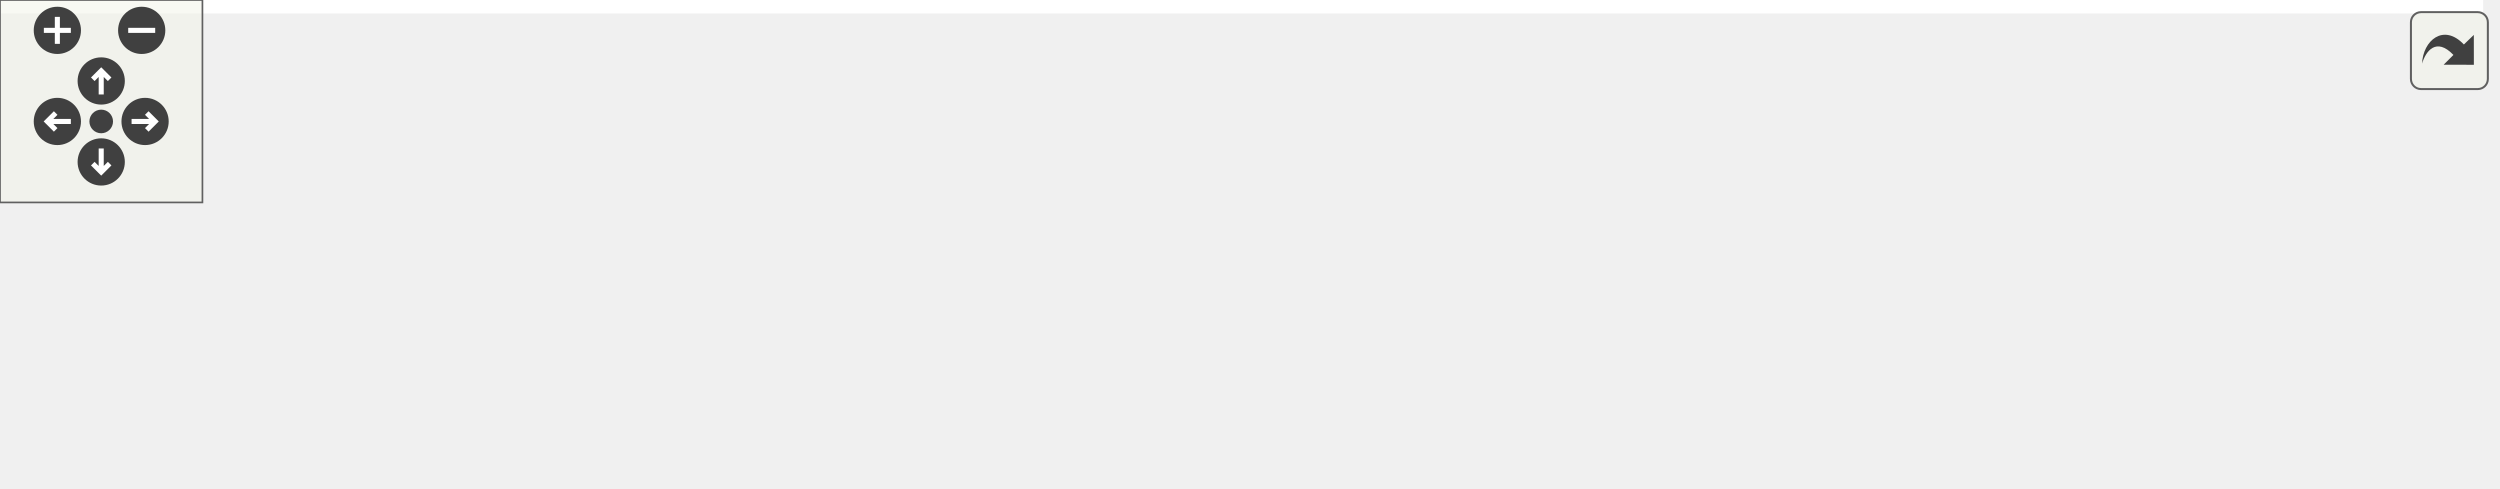
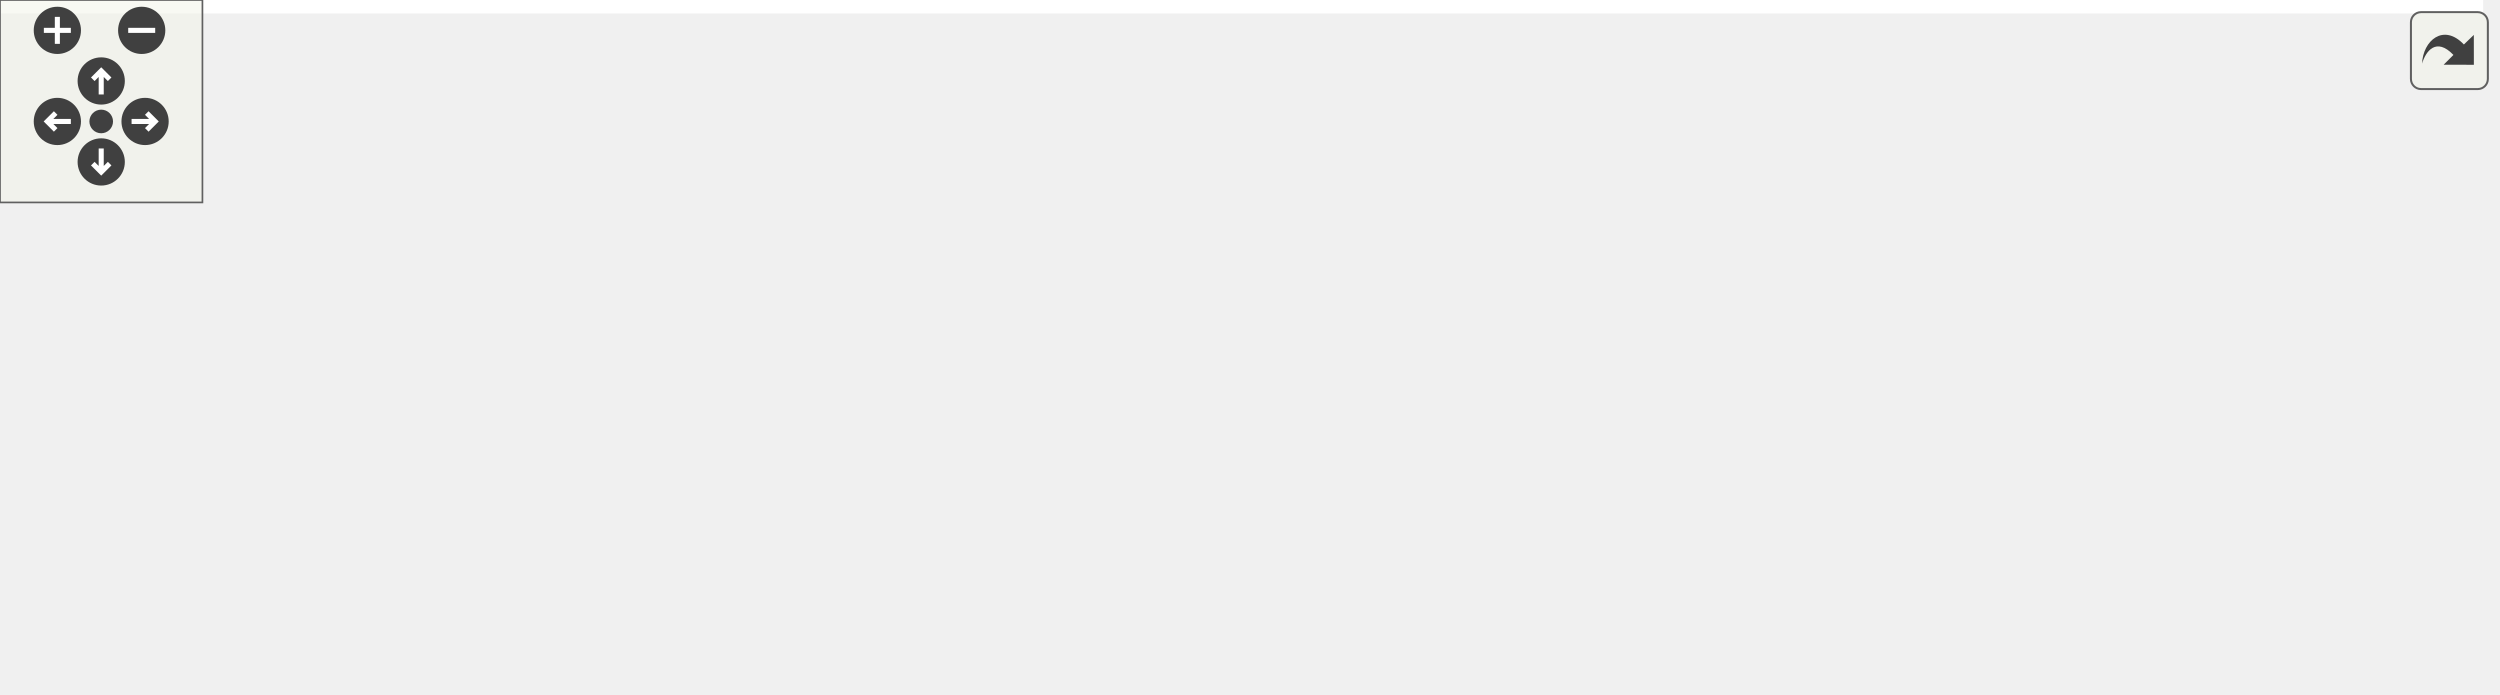
<svg xmlns="http://www.w3.org/2000/svg" xmlns:xlink="http://www.w3.org/1999/xlink" id="main" version="1.1" xml:space="preserve">
  <style type="text/css">
.edge:hover path { stroke: red; }
.edge:hover polygon { stroke: red; fill: red; }
</style>
  <defs>
    <circle id="rim" cx="0" cy="0" r="7" />
    <circle id="rim2" cx="0" cy="0" r="3.5" />
    <g id="zoomPlus">
      <use xlink:href="#rim" fill="#404040">
        <set attributeName="fill" to="#808080" begin="zoomplus.mouseover" end="zoomplus.mouseout" />
      </use>
      <path d="M-4,0h8M0,-4v8" fill="none" stroke="white" stroke-width="1.5" pointer-events="none" />
    </g>
    <g id="zoomMin">
      <use xlink:href="#rim" fill="#404040">
        <set attributeName="fill" to="#808080" begin="zoomminus.mouseover" end="zoomminus.mouseout" />
      </use>
      <path d="M-4,0h8" fill="none" stroke="white" stroke-width="1.5" pointer-events="none" />
    </g>
    <g id="dirArrow">
      <path fill="none" stroke="white" stroke-width="1.5" d="M0,-3.0v7 M-2.5,-0.5L0,-3.0L2.5,-0.5" />
    </g>
    <g id="resetDef">
      <use xlink:href="#rim2" fill="#404040">
        <set attributeName="fill" to="#808080" begin="reset.mouseover" end="reset.mouseout" />
      </use>
    </g>
  </defs>
  <svg id="graph" class="graph">
    <g id="viewport">
-       <polygon fill="white" stroke="transparent" points="-4,4 -4,-84 736,-84 736,4 -4,4" />
+       <polygon fill="white" stroke="transparent" points="-4,4 -4,-145 736,-145 736,4 -4,4" />
      <g id="node1" class="node">
        <g id="a_node1">
          <a xlink:title=" ">
-             <polygon fill="#bfbfbf" stroke="black" points="580,-24.5 580,-54.5 732,-54.5 732,-24.5 580,-24.5" />
-             <text text-anchor="start" x="588" y="-42.5" font-family="Helvetica,sans-Serif" font-size="10.00">queue_tools::QueueAdaptor</text>
-             <text text-anchor="middle" x="656" y="-31.5" font-family="Helvetica,sans-Serif" font-size="10.00">::back</text>
+             <polygon fill="#bfbfbf" stroke="black" points="580,-55.5 580,-85.5 732,-85.5 732,-55.5 580,-55.5" />
+             <text text-anchor="start" x="588" y="-73.5" font-family="Helvetica,sans-Serif" font-size="10.00">queue_tools::QueueAdaptor</text>
+             <text text-anchor="middle" x="656" y="-62.5" font-family="Helvetica,sans-Serif" font-size="10.00">::back</text>
          </a>
        </g>
      </g>
      <g id="node2" class="node">
        <g id="a_node2">
          <a xlink:href="classqueue__tools_1_1QueueAdaptor.html#ad3a4f68bb1c2cbd0bedd8094e732bece" target="_top" xlink:title=" ">
-             <polygon fill="white" stroke="black" points="392,-49.5 392,-79.5 544,-79.5 544,-49.5 392,-49.5" />
-             <text text-anchor="start" x="400" y="-67.5" font-family="Helvetica,sans-Serif" font-size="10.00">queue_tools::QueueAdaptor</text>
-             <text text-anchor="middle" x="468" y="-56.5" font-family="Helvetica,sans-Serif" font-size="10.00">&lt; MinStack&lt; T &gt; &gt;::back</text>
+             <polygon fill="white" stroke="black" points="392,-110.5 392,-140.5 544,-140.5 544,-110.5 392,-110.5" />
+             <text text-anchor="start" x="400" y="-128.5" font-family="Helvetica,sans-Serif" font-size="10.00">queue_tools::QueueAdaptor</text>
+             <text text-anchor="middle" x="468" y="-117.5" font-family="Helvetica,sans-Serif" font-size="10.00">&lt; MinStack&lt; T &gt; &gt;::back</text>
          </a>
        </g>
      </g>
      <g id="edge1" class="edge">
-         <path fill="none" stroke="midnightblue" d="M569.85,-50.94C561.26,-52.1 552.57,-53.27 544.1,-54.41" />
-         <polygon fill="midnightblue" stroke="midnightblue" points="570.44,-54.4 579.88,-49.6 569.51,-47.46 570.44,-54.4" />
+         <path fill="none" stroke="midnightblue" d="M594.41,-88.42C570.28,-95.55 542.82,-103.67 519.76,-110.49" />
+         <polygon fill="midnightblue" stroke="midnightblue" points="595.58,-91.72 604.17,-85.53 593.59,-85.01 595.58,-91.72" />
      </g>
      <g id="node3" class="node">
        <g id="a_node3">
+           <a xlink:href="classqueue__tools_1_1QueueAdaptor.html#a20ad33fb4364a4c4e5228185ac4b73f1" target="_top" xlink:title=" ">
+             <polygon fill="white" stroke="black" points="392,-50 392,-91 544,-91 544,-50 392,-50" />
+             <text text-anchor="start" x="400" y="-79" font-family="Helvetica,sans-Serif" font-size="10.00">queue_tools::QueueAdaptor</text>
+             <text text-anchor="start" x="400" y="-68" font-family="Helvetica,sans-Serif" font-size="10.00">&lt; MinStack&lt; T &gt; &gt;::check</text>
+             <text text-anchor="middle" x="468" y="-57" font-family="Helvetica,sans-Serif" font-size="10.00">_invariant</text>
+           </a>
+         </g>
+       </g>
+       <g id="edge2" class="edge">
+         <path fill="none" stroke="midnightblue" d="M569.85,-70.5C561.26,-70.5 552.57,-70.5 544.1,-70.5" />
+         <polygon fill="midnightblue" stroke="midnightblue" points="569.88,-74 579.88,-70.5 569.88,-67 569.88,-74" />
+       </g>
+       <g id="node4" class="node">
+         <g id="a_node4">
          <a xlink:href="namespacequeue__tools_1_1test.html#a6fd4ee97af3a8636da778c03cef44c14" target="_top" xlink:title=" ">
            <polygon fill="white" stroke="black" points="414,-0.5 414,-30.5 522,-30.5 522,-0.5 414,-0.5" />
            <text text-anchor="start" x="422" y="-18.5" font-family="Helvetica,sans-Serif" font-size="10.00">queue_tools::test::</text>
            <text text-anchor="middle" x="468" y="-7.5" font-family="Helvetica,sans-Serif" font-size="10.00">test_queueadaptor</text>
          </a>
        </g>
      </g>
-       <g id="edge2" class="edge">
-         <path fill="none" stroke="midnightblue" d="M569.82,-28.51C553.57,-26.41 537,-24.27 522.11,-22.35" />
-         <polygon fill="midnightblue" stroke="midnightblue" points="569.52,-32 579.88,-29.81 570.41,-25.06 569.52,-32" />
+       <g id="edge3" class="edge">
+         <path fill="none" stroke="midnightblue" d="M594.41,-52.58C570.28,-45.45 542.82,-37.33 519.76,-30.51" />
+         <polygon fill="midnightblue" stroke="midnightblue" points="593.59,-55.99 604.17,-55.47 595.58,-49.28 593.59,-55.99" />
      </g>
-       <g id="node4" class="node">
-         <g id="a_node4">
+       <g id="node5" class="node">
+         <g id="a_node5">
          <a xlink:href="namespacequeue__tools_1_1test.html#ae0e3be2c757c8f50b8baee654071b01e" target="_top" xlink:title=" ">
            <polygon fill="white" stroke="black" points="249,-0.5 249,-30.5 356,-30.5 356,-0.5 249,-0.5" />
            <text text-anchor="start" x="257" y="-18.5" font-family="Helvetica,sans-Serif" font-size="10.00">queue_tools::test::</text>
            <text text-anchor="middle" x="302.5" y="-7.5" font-family="Helvetica,sans-Serif" font-size="10.00">test_queue</text>
          </a>
        </g>
      </g>
-       <g id="edge3" class="edge">
+       <g id="edge4" class="edge">
        <path fill="none" stroke="midnightblue" d="M403.72,-15.5C387.96,-15.5 371.22,-15.5 356.04,-15.5" />
        <polygon fill="midnightblue" stroke="midnightblue" points="403.92,-19 413.92,-15.5 403.92,-12 403.92,-19" />
      </g>
-       <g id="node5" class="node">
-         <g id="a_node5">
+       <g id="node6" class="node">
+         <g id="a_node6">
          <a xlink:href="test_8cpp.html#aa1c715cac916839a95e25b65b4071c4a" target="_top" xlink:title=" ">
            <polygon fill="white" stroke="black" points="160,-6 160,-25 213,-25 213,-6 160,-6" />
            <text text-anchor="middle" x="186.5" y="-13" font-family="Helvetica,sans-Serif" font-size="10.00">test_all</text>
          </a>
        </g>
      </g>
-       <g id="edge4" class="edge">
+       <g id="edge5" class="edge">
        <path fill="none" stroke="midnightblue" d="M238.68,-15.5C229.71,-15.5 220.94,-15.5 213.26,-15.5" />
        <polygon fill="midnightblue" stroke="midnightblue" points="238.84,-19 248.84,-15.5 238.84,-12 238.84,-19" />
      </g>
-       <g id="node6" class="node">
-         <g id="a_node6">
+       <g id="node7" class="node">
+         <g id="a_node7">
          <a xlink:href="test_8cpp.html#af095a232149097b5605064623a9345ac" target="_top" xlink:title=" ">
            <polygon fill="white" stroke="black" points="77,-6 77,-25 124,-25 124,-6 77,-6" />
            <text text-anchor="middle" x="100.5" y="-13" font-family="Helvetica,sans-Serif" font-size="10.00">main2</text>
          </a>
        </g>
      </g>
-       <g id="edge5" class="edge">
+       <g id="edge6" class="edge">
        <path fill="none" stroke="midnightblue" d="M149.59,-15.5C140.96,-15.5 131.99,-15.5 124.16,-15.5" />
        <polygon fill="midnightblue" stroke="midnightblue" points="149.84,-19 159.84,-15.5 149.84,-12 149.84,-19" />
      </g>
-       <g id="node7" class="node">
-         <g id="a_node7">
+       <g id="node8" class="node">
+         <g id="a_node8">
          <a xlink:href="main_8hpp.html#a0ddf1224851353fc92bfbff6f499fa97" target="_top" xlink:title=" ">
            <polygon fill="white" stroke="black" points="0,-6 0,-25 41,-25 41,-6 0,-6" />
            <text text-anchor="middle" x="20.5" y="-13" font-family="Helvetica,sans-Serif" font-size="10.00">main</text>
          </a>
        </g>
      </g>
-       <g id="edge6" class="edge">
+       <g id="edge7" class="edge">
        <path fill="none" stroke="midnightblue" d="M66.66,-15.5C57.96,-15.5 48.84,-15.5 41.1,-15.5" />
        <polygon fill="midnightblue" stroke="midnightblue" points="66.94,-19 76.94,-15.5 66.94,-12 66.94,-19" />
      </g>
    </g>
  </svg>
  <g id="navigator" transform="translate(0 0)" fill="#404254">
    <rect fill="#f2f5e9" fill-opacity="0.5" stroke="#606060" stroke-width=".5" x="0" y="0" width="60" height="60" />
    <use id="zoomplus" xlink:href="#zoomPlus" x="17" y="9" />
    <use id="zoomminus" xlink:href="#zoomMin" x="42" y="9" />
    <use id="reset" xlink:href="#resetDef" x="30" y="36" />
    <g id="arrowUp" xlink:href="#dirArrow" transform="translate(30 24)">
      <use xlink:href="#rim" fill="#404040">
        <set attributeName="fill" to="#808080" begin="arrowUp.mouseover" end="arrowUp.mouseout" />
      </use>
      <path fill="none" stroke="white" stroke-width="1.5" d="M0,-3.0v7 M-2.5,-0.5L0,-3.0L2.5,-0.5" />
    </g>
    <g id="arrowRight" xlink:href="#dirArrow" transform="rotate(90) translate(36 -43)">
      <use xlink:href="#rim" fill="#404040">
        <set attributeName="fill" to="#808080" begin="arrowRight.mouseover" end="arrowRight.mouseout" />
      </use>
      <path fill="none" stroke="white" stroke-width="1.5" d="M0,-3.0v7 M-2.5,-0.5L0,-3.0L2.5,-0.5" />
    </g>
    <g id="arrowDown" xlink:href="#dirArrow" transform="rotate(180) translate(-30 -48)">
      <use xlink:href="#rim" fill="#404040">
        <set attributeName="fill" to="#808080" begin="arrowDown.mouseover" end="arrowDown.mouseout" />
      </use>
      <path fill="none" stroke="white" stroke-width="1.5" d="M0,-3.0v7 M-2.5,-0.5L0,-3.0L2.5,-0.5" />
    </g>
    <g id="arrowLeft" xlink:href="#dirArrow" transform="rotate(270) translate(-36 17)">
      <use xlink:href="#rim" fill="#404040">
        <set attributeName="fill" to="#808080" begin="arrowLeft.mouseover" end="arrowLeft.mouseout" />
      </use>
      <path fill="none" stroke="white" stroke-width="1.5" d="M0,-3.0v7 M-2.5,-0.5L0,-3.0L2.5,-0.5" />
    </g>
  </g>
  <svg viewBox="0 0 15 15" width="100%" height="30px" preserveAspectRatio="xMaxYMin meet">
    <g id="arrow_out" transform="scale(0.3 0.3)">
      <a xlink:href="classqueue__tools_1_1QueueAdaptor_a70c630a800a12e880917ffc2ccbd1153_icgraph_org.svg" target="_base">
        <rect id="button" ry="5" rx="5" y="6" x="6" height="38" width="38" fill="#f2f5e9" fill-opacity="0.5" stroke="#606060" stroke-width="1.0" />
        <path id="arrow" d="M 11.5,31.437 C 11.94,20.098 22.043,11.323 32.159,21.979 L 37.069,17.246 C 37.069,17.246 37.088,32 37.088,32 L 22.16,31.978 C 22.16,31.978 26.998,27.14 26.998,27.14 C 18.529,18.264 13.292,25.23 11.5,31.437 z" style="fill:#404040;" />
      </a>
    </g>
  </svg>
</svg>
